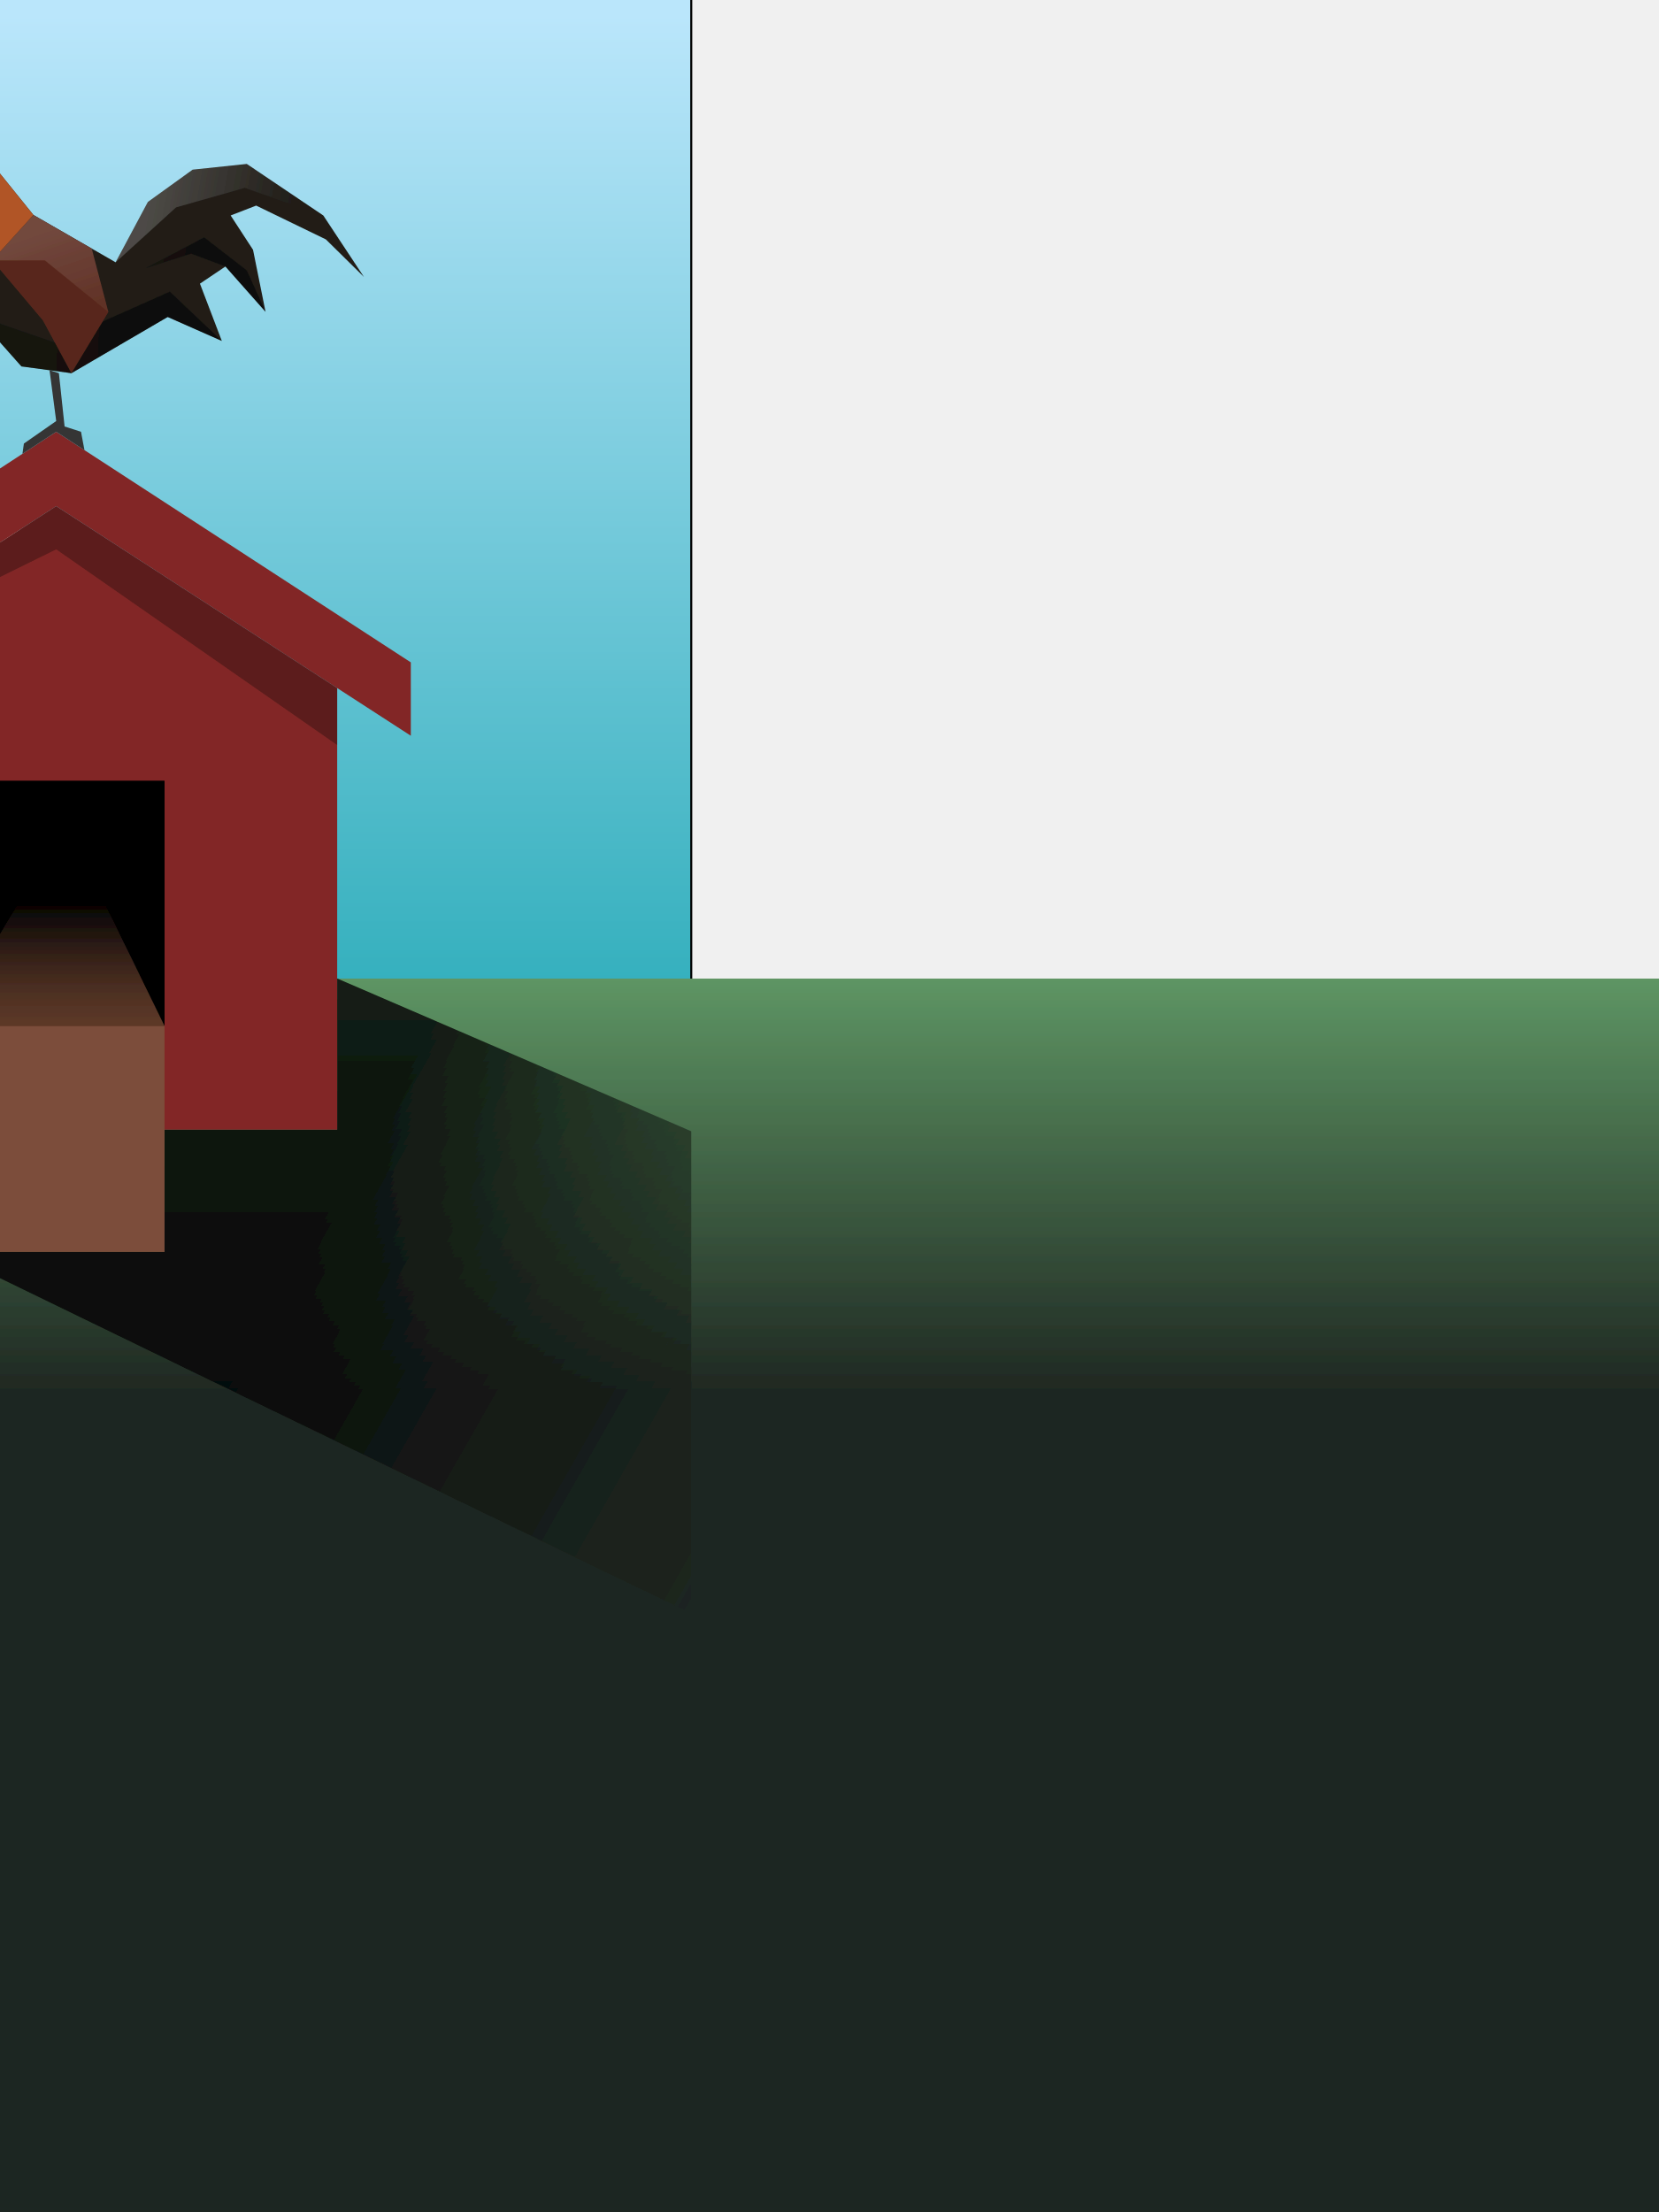
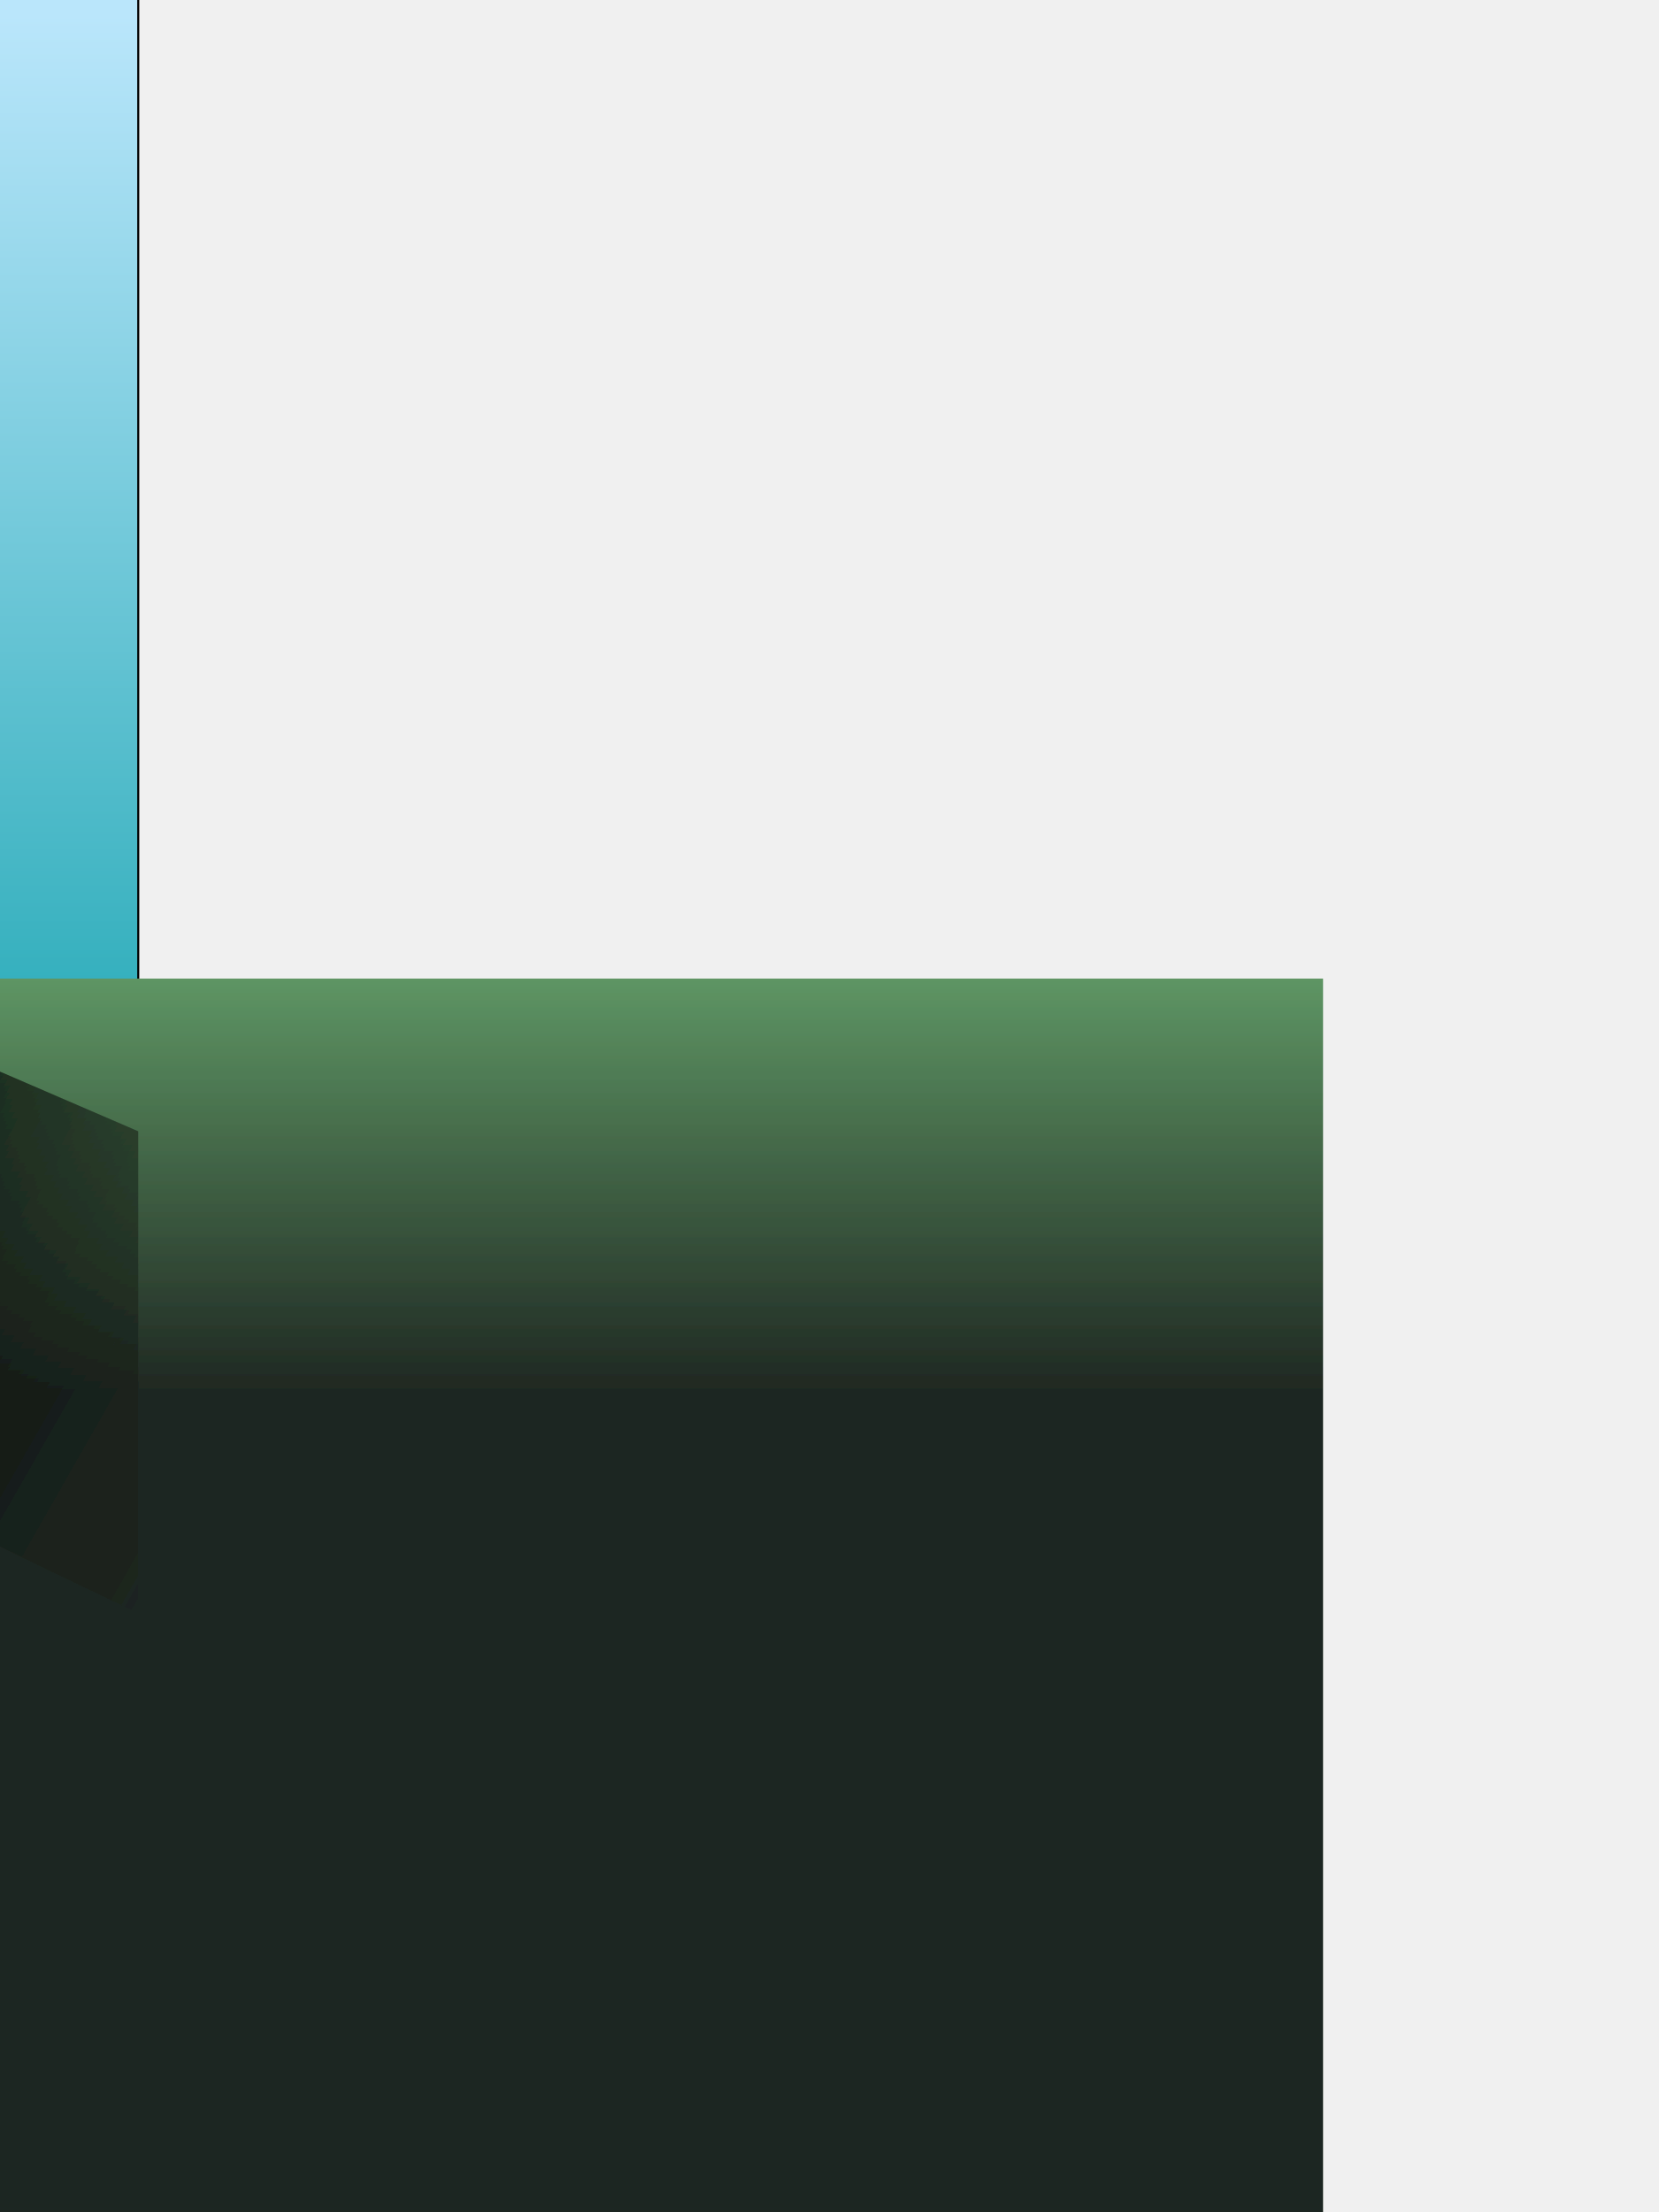
- <svg xmlns="http://www.w3.org/2000/svg" version="1.1" id="Layer_1" x="0px" y="0px" viewBox="400 20 1200 1600" xml:space="preserve">
+ <svg xmlns="http://www.w3.org/2000/svg" version="1.1" id="Layer_1" x="0px" y="0px" viewBox="800 20 1200 1600" xml:space="preserve">
  <defs>
    <filter id="filter1">
      <feGaussianBlur id="sunBlur" stdDeviation="4" />
    </filter>
    <filter id="filter2">
      <feGaussianBlur id="frontBlur" stdDeviation="0" />
    </filter>
  </defs>
  <g id="Layer_1">
    <linearGradient id="BG_1_" gradientUnits="userSpaceOnUse" x1="450" y1="30.572" x2="450" y2="783.963">
      <stop offset="0" style="stop-color:#BAE6FB" />
      <stop offset="1" style="stop-color:#2BACB9" />
    </linearGradient>
    <rect id="BG" y="-3.02" fill="url(#BG_1_)" stroke="#000000" stroke-width="1.461" stroke-miterlimit="10" width="900" height="1552.911" />
  </g>
  <g id="Layer_3">
    <circle id="sun" fill="#FFFFFF" cx="249.975" cy="461.967" r="174.183" filter="url(#filter1)" />
  </g>
  <g id="Layer_2">
    <g id="front" filter="url(#filter2)">
      <linearGradient id="SVGID_1_" gradientUnits="userSpaceOnUse" x1="402" y1="717.434" x2="402" y2="1026.392">
        <stop offset="0" style="stop-color:#609966" />
        <stop offset="1" style="stop-color:#1F2822" />
      </linearGradient>
      <rect x="-953" y="727.849" fill="url(#SVGID_1_)" width="2710" height="1873.151" />
      <linearGradient id="SVGID_2_" gradientUnits="userSpaceOnUse" x1="641.538" y1="888.229" x2="1094.583" y2="1146.255">
        <stop offset="0" style="stop-color:#000000" />
        <stop offset="1" style="stop-color:#1F2822;stop-opacity:0" />
      </linearGradient>
      <polygon opacity="0.8" fill="url(#SVGID_2_)" points="360.893,925.546 900,1187.289 900,838.275 643.886,727.77 643.886,837.102     519.007,837.102 519.007,925.546   " />
      <polygon fill="#822827" points="643.886,837.102 237.418,837.102 237.418,517.688 440.651,386.113 643.886,517.688   " />
      <g>
        <polygon fill="#822827" points="697.165,552.181 440.651,386.113 184.139,552.181 184.139,499.976 440.651,332.296      697.165,499.117    " />
      </g>
      <rect x="360.893" y="584.698" width="158.114" height="177.385" />
      <polygon fill="#201D18" points="341.71,124.657 333.805,131.81 343.593,131.81 346.981,144.986 359.78,158.162 356.393,196.594     382.745,248.137 415.498,285.03 451.639,289.925 521.284,249.267 560.437,266.584 544.625,225.173 563.071,212.75 592.06,245.502     583.024,200.703 566.837,175.856 585.283,168.703 635.729,193.173 663.211,220.279 633.847,175.856 578.507,138.586     539.355,142.727 506.979,166.068 483.638,209.738 424.157,175.479 389.521,132.563 375.969,122.021 391.404,123.904     380.486,106.963 391.404,102.822 360.157,93.41 343.593,107.34 338.323,120.893   " />
      <polyline fill="#353535" points="435.836,287.785 440.651,324.544 417.282,340.83 416.231,348.259 440.651,332.296     461.106,345.599 458.585,332.296 446.726,328.497 442.604,289.925   " />
      <linearGradient id="SVGID_3_" gradientUnits="userSpaceOnUse" x1="497.344" y1="260.903" x2="229.004" y2="248.062">
        <stop offset="0" style="stop-color:#000000" />
        <stop offset="1" style="stop-color:#000000;stop-opacity:0" />
      </linearGradient>
      <polygon opacity="0.5" fill="url(#SVGID_3_)" points="382.745,248.137 439.7,267.858 522.821,230.914 560.437,266.584     521.284,249.267 451.639,289.925 415.498,285.03   " />
      <polygon fill="#A41E21" points="341.71,124.657 343.593,131.81 346.981,144.986 353.955,152.165 364.33,138.411 355.672,128.232     367.342,120.326 375.969,122.021 391.404,123.904 380.486,106.963 391.404,102.822 360.157,93.41 343.593,107.34 338.323,120.893       " />
      <polygon fill="#59281C" points="394.395,208.334 430.966,251.712 451.639,289.925 478.399,245.688 466.343,199.777     424.157,175.479   " />
      <linearGradient id="SVGID_4_" gradientUnits="userSpaceOnUse" x1="346.416" y1="115.287" x2="380.673" y2="201.121">
        <stop offset="0" style="stop-color:#FFFFFF" />
        <stop offset="1" style="stop-color:#FFFFFF;stop-opacity:0" />
      </linearGradient>
      <polygon opacity="0.25" fill="url(#SVGID_4_)" points="360.157,93.41 355.672,128.232 364.33,138.411 372.989,152.165     369.601,174.162 356.393,196.594 359.78,158.162 346.981,144.986 343.593,131.81 333.805,131.81 341.71,124.657 338.323,120.893     343.593,107.34   " />
      <linearGradient id="SVGID_5_" gradientUnits="userSpaceOnUse" x1="507.284" y1="169.963" x2="609.682" y2="188.034">
        <stop offset="0" style="stop-color:#FFFFFF" />
        <stop offset="1" style="stop-color:#FFFFFF;stop-opacity:0" />
      </linearGradient>
      <polygon opacity="0.2" fill="url(#SVGID_5_)" points="483.638,209.738 527.339,170.02 577.032,155.902 633.847,175.856     578.507,138.586 539.355,142.727 506.979,166.068   " />
      <linearGradient id="SVGID_6_" gradientUnits="userSpaceOnUse" x1="425.379" y1="189.586" x2="455.497" y2="276.926">
        <stop offset="0" style="stop-color:#FFFFFF" />
        <stop offset="1" style="stop-color:#FFFFFF;stop-opacity:0" />
      </linearGradient>
      <polygon opacity="0.15" fill="url(#SVGID_6_)" points="394.395,208.334 432.47,208.334 478.399,245.688 466.343,199.777     424.157,175.479   " />
      <linearGradient id="SVGID_7_" gradientUnits="userSpaceOnUse" x1="545.96" y1="216.083" x2="409.301" y2="201.777">
        <stop offset="0" style="stop-color:#000000" />
        <stop offset="1" style="stop-color:#000000;stop-opacity:0" />
      </linearGradient>
      <polygon opacity="0.5" fill="url(#SVGID_7_)" points="563.071,212.75 538.257,203.525 505.127,214.065 547.668,191.667     578.538,215.572 592.06,245.502   " />
      <linearGradient id="SVGID_8_" gradientUnits="userSpaceOnUse" x1="439.95" y1="759.939" x2="439.95" y2="671.081">
        <stop offset="0" style="stop-color:#5C3827" />
        <stop offset="1" style="stop-color:#84543F;stop-opacity:0" />
      </linearGradient>
      <polygon fill="url(#SVGID_8_)" points="360.893,762.083 416.231,668.082 473.128,668.082 519.007,762.083   " />
      <linearGradient id="SVGID_9_" gradientUnits="userSpaceOnUse" x1="299.96" y1="832.425" x2="298.266" y2="917.126">
        <stop offset="0" style="stop-color:#000000" />
        <stop offset="1" style="stop-color:#1F2822;stop-opacity:0" />
      </linearGradient>
      <polygon fill="url(#SVGID_9_)" points="237.418,837.102 360.893,908.266 360.893,837.102   " />
      <polygon fill="#B15526" points="353.955,152.165 359.78,158.162 356.393,196.594 373.939,230.914 424.157,175.479     389.521,132.563 375.969,122.021 367.342,120.326 355.672,128.232 364.33,138.411   " />
      <polygon opacity="0.3" fill="#020202" points="237.418,517.688 440.651,386.113 643.886,517.688 643.886,558.903 440.651,417.356       " />
      <rect x="360.893" y="762.083" fill="#7C4E3A" width="158.114" height="163.462" />
    </g>
  </g>
  <g id="Layer_4" opacity="0">
    <path fill="#020202" d="M-97-47v1711.425H973V-47H-97z M424.157,666.361H291V451.446h133.157V666.361z M424.157,425.499H291   V210.584h133.157V425.499z M585.586,666.361H452.428V451.446h133.158V666.361z M585.586,425.499H452.428V210.584h133.158V425.499z" />
    <linearGradient id="SVGID_10_" gradientUnits="userSpaceOnUse" x1="305.183" y1="589.572" x2="161.19" y2="634.569">
      <stop offset="0" style="stop-color:#FFFFFF;stop-opacity:0.5" />
      <stop offset="1" style="stop-color:#000000;stop-opacity:0" />
    </linearGradient>
    <polygon opacity="0.3" fill="url(#SVGID_10_)" points="291,451.446 173,500.107 173,773.436 291,666.361  " />
    <path fill="#020202" d="M424.157,666.361" />
    <linearGradient id="SVGID_11_" gradientUnits="userSpaceOnUse" x1="332.119" y1="619.275" x2="278.122" y2="781.267">
      <stop offset="0" style="stop-color:#FFFFFF;stop-opacity:0.5" />
      <stop offset="1" style="stop-color:#000000;stop-opacity:0" />
    </linearGradient>
    <polygon opacity="0.5" fill="url(#SVGID_11_)" points="173,773.436 376.595,773.436 424.157,666.361 291,666.361  " />
    <linearGradient id="SVGID_12_" gradientUnits="userSpaceOnUse" x1="301.907" y1="335.248" x2="126.415" y2="336.748">
      <stop offset="0" style="stop-color:#FFFFFF;stop-opacity:0.5" />
      <stop offset="1" style="stop-color:#000000;stop-opacity:0" />
    </linearGradient>
    <polygon opacity="0.2" fill="url(#SVGID_12_)" points="291,425.499 173,461.109 173,213.621 291,210.584  " />
    <linearGradient id="SVGID_13_" gradientUnits="userSpaceOnUse" x1="25.756" y1="589.572" x2="-118.237" y2="634.569" gradientTransform="matrix(-1 0 0 1 597.1572 0)">
      <stop offset="0" style="stop-color:#FFFFFF;stop-opacity:0.5" />
      <stop offset="1" style="stop-color:#000000;stop-opacity:0" />
    </linearGradient>
    <polygon opacity="0.3" fill="url(#SVGID_13_)" points="585.584,451.446 703.584,500.107 703.584,773.436 585.584,666.361  " />
    <linearGradient id="SVGID_14_" gradientUnits="userSpaceOnUse" x1="52.692" y1="619.275" x2="-1.306" y2="781.267" gradientTransform="matrix(-1 0 0 1 597.1572 0)">
      <stop offset="0" style="stop-color:#FFFFFF;stop-opacity:0.5" />
      <stop offset="1" style="stop-color:#000000;stop-opacity:0" />
    </linearGradient>
    <polygon opacity="0.5" fill="url(#SVGID_14_)" points="703.584,773.436 499.989,773.436 452.428,666.361 585.584,666.361  " />
    <linearGradient id="SVGID_15_" gradientUnits="userSpaceOnUse" x1="22.48" y1="335.248" x2="-153.012" y2="336.748" gradientTransform="matrix(-1 0 0 1 597.1572 0)">
      <stop offset="0" style="stop-color:#FFFFFF;stop-opacity:0.5" />
      <stop offset="1" style="stop-color:#000000;stop-opacity:0" />
    </linearGradient>
    <polygon opacity="0.2" fill="url(#SVGID_15_)" points="585.584,425.499 703.584,461.109 703.584,213.621 585.584,210.584  " />
    <path fill="#020202" d="M452.428,666.361" />
  </g>
</svg>
